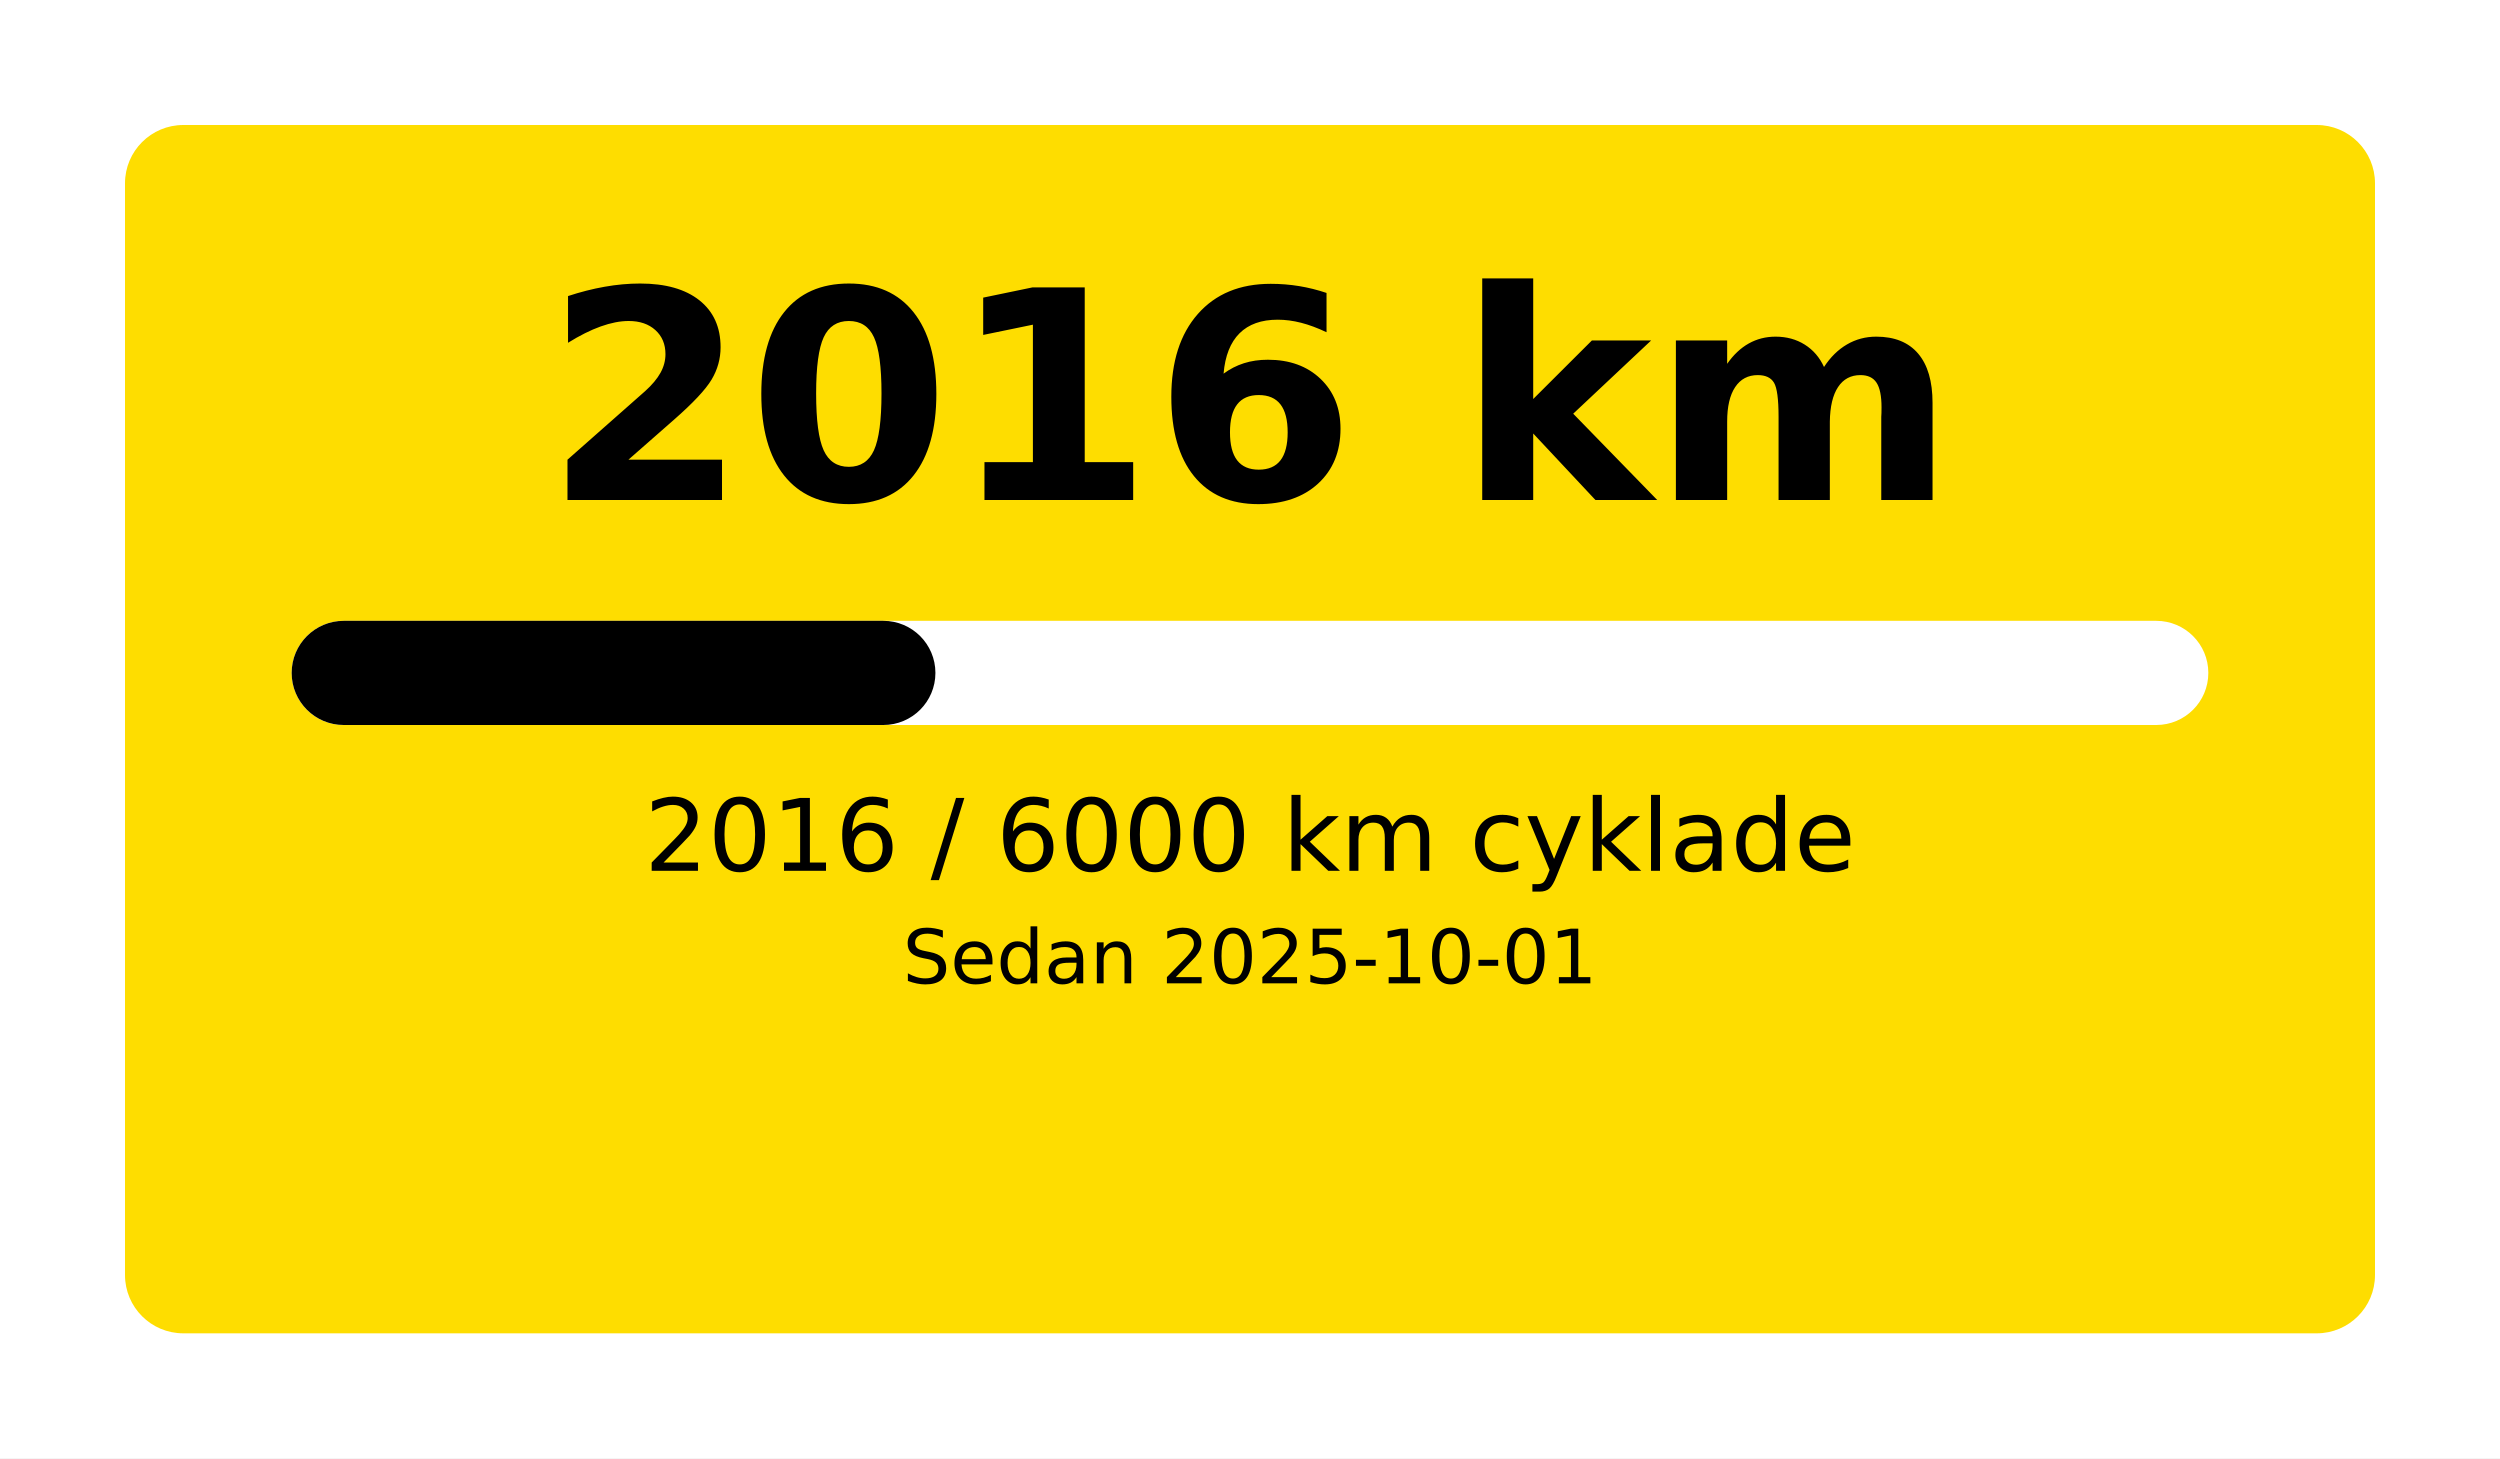
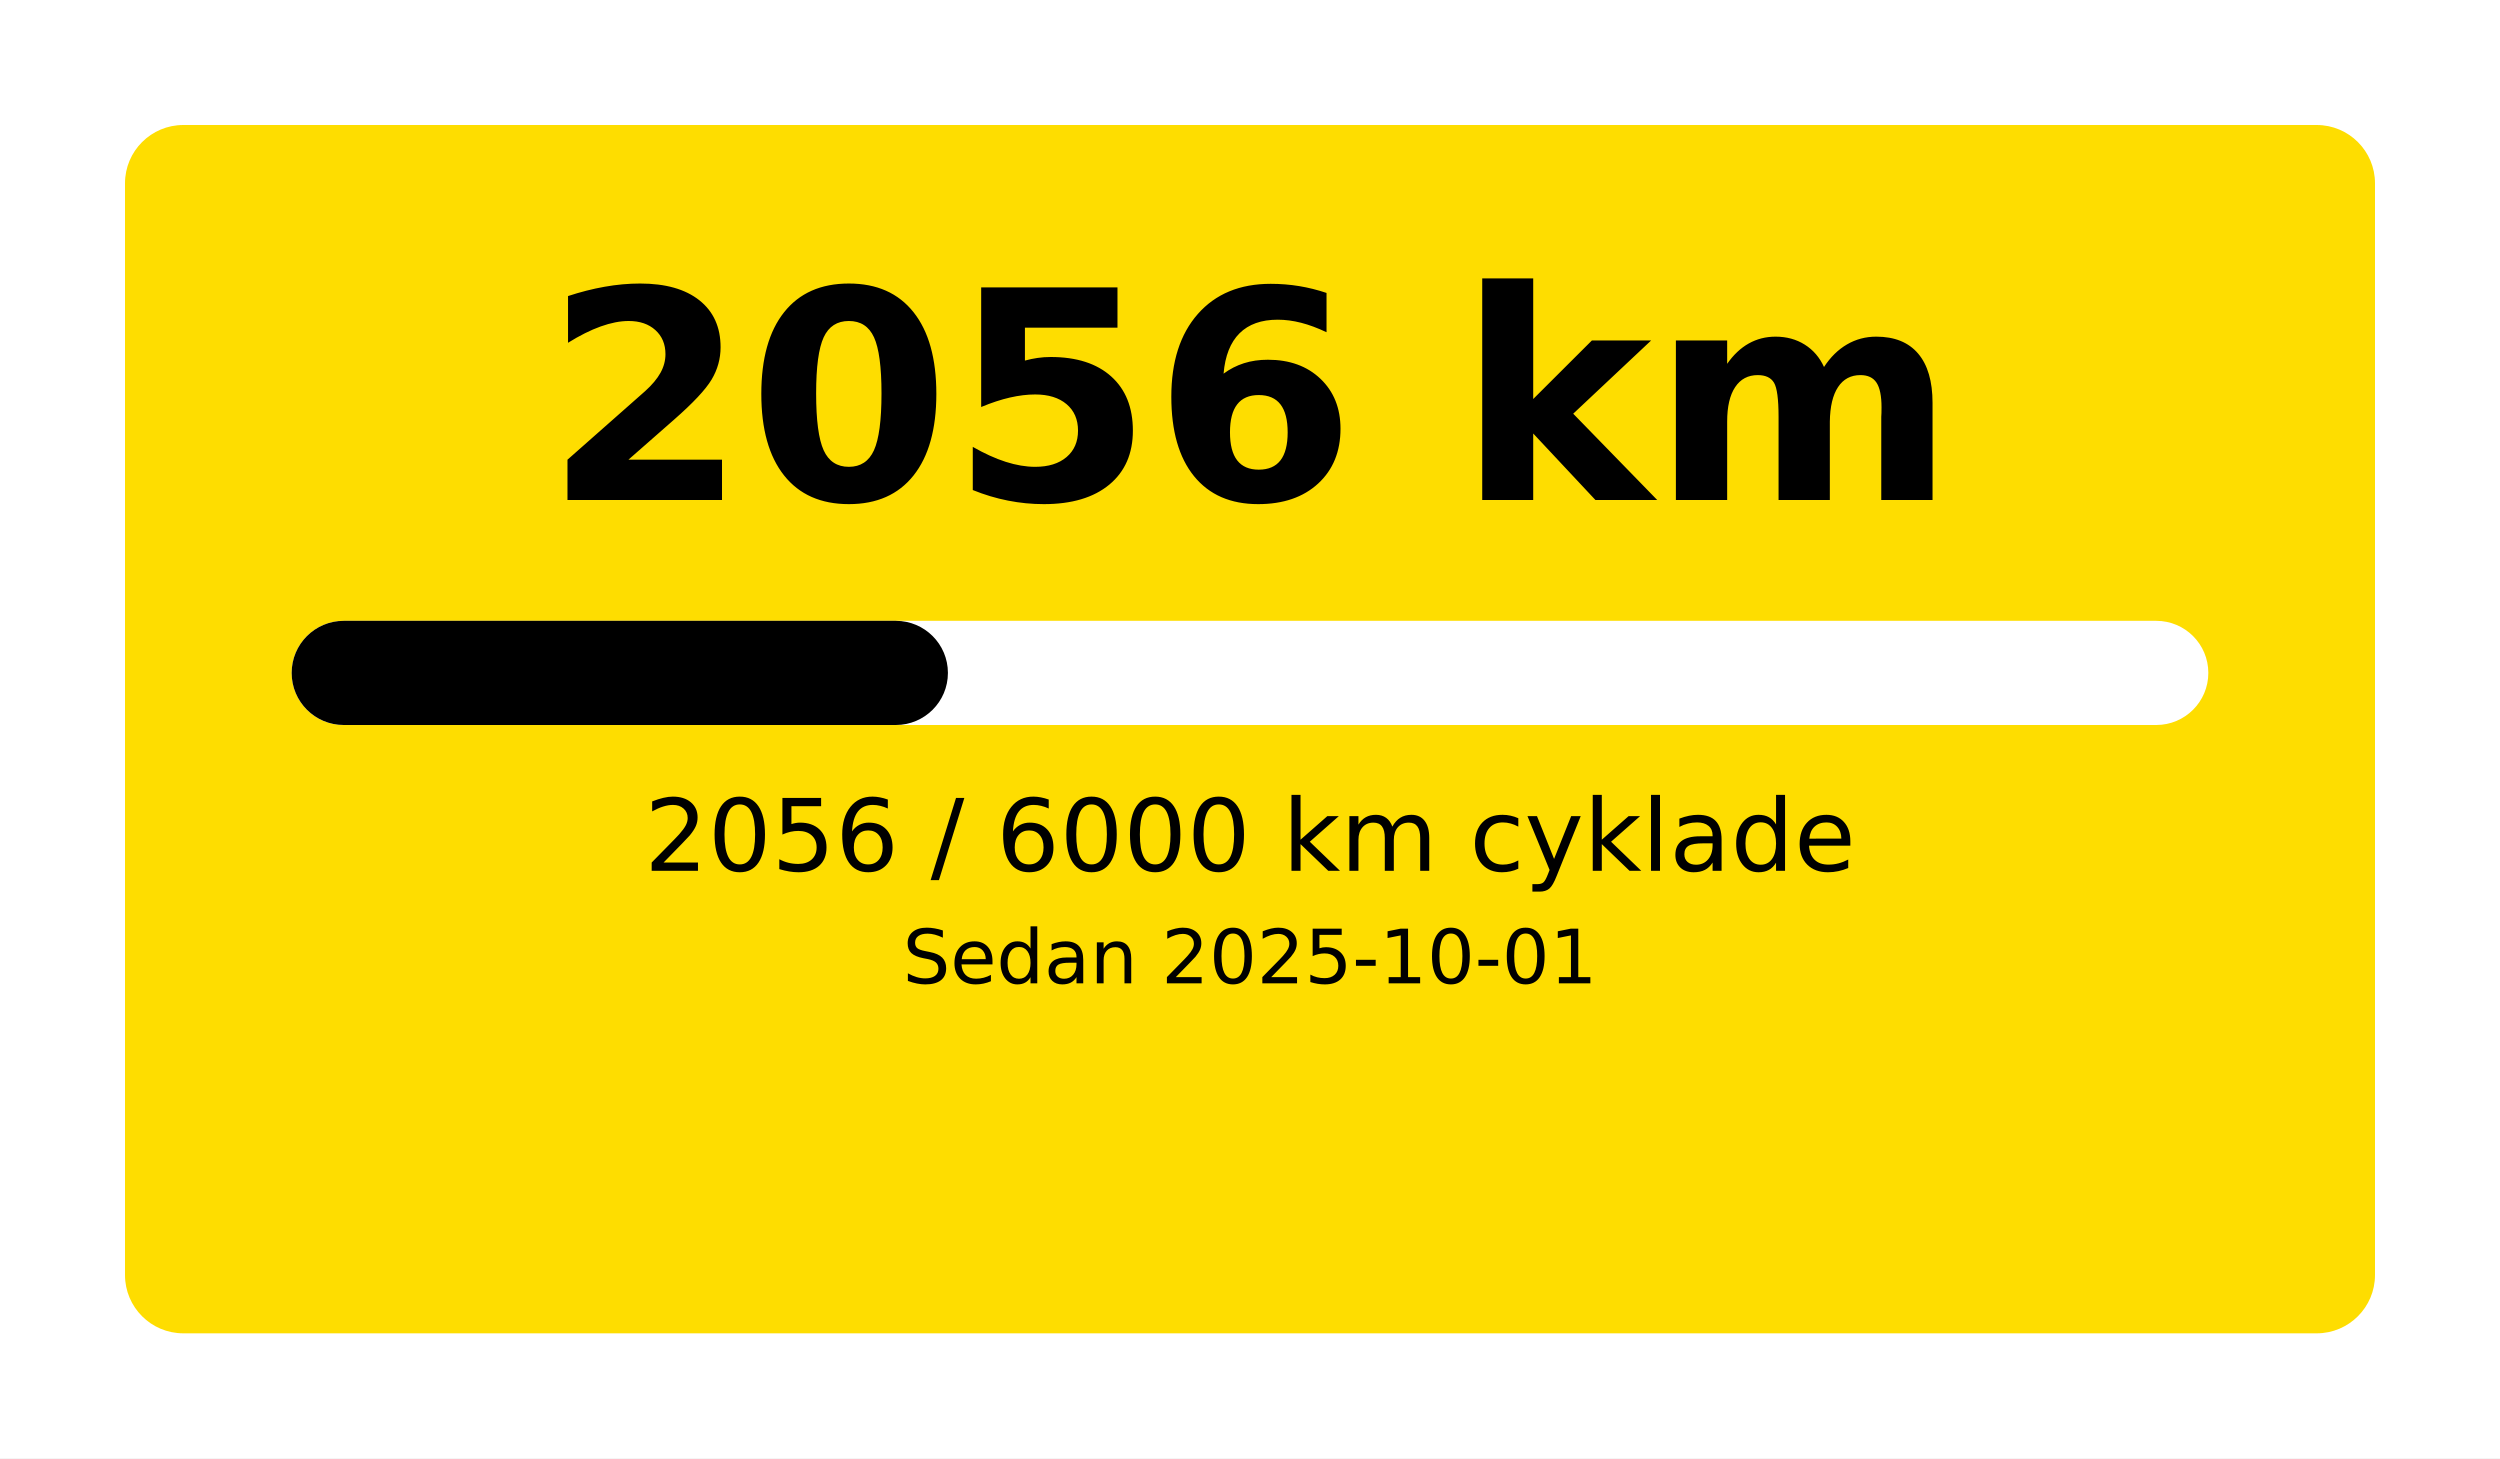
<svg xmlns="http://www.w3.org/2000/svg" width="1200" height="700" viewBox="0 0 1200 700">
  <rect x="0" y="0" width="1200" height="700" fill="#FFFFFF" />
  <rect x="60" y="60" rx="28" ry="28" width="1080" height="580" fill="#FEDD00" />
-   <text x="600.0" y="240" font-size="140" font-family="DejaVu Sans, Arial, sans-serif" font-weight="700" fill="#000000" text-anchor="middle">2016 km</text>
+   <text x="600.0" y="240" font-size="140" font-family="DejaVu Sans, Arial, sans-serif" font-weight="700" fill="#000000" text-anchor="middle">2056 km</text>
  <rect x="140" y="298" rx="25.0" ry="25.0" width="920" height="50" fill="#FFFFFF" />
-   <rect x="140" y="298" rx="25.0" ry="25.0" width="309" height="50" fill="#000000" />
-   <text x="600.0" y="418" font-size="48" font-family="DejaVu Sans, Arial, sans-serif" fill="#000000" text-anchor="middle">2016 / 6000 km cyklade</text>
+   <rect x="140" y="298" rx="25.0" ry="25.0" width="315" height="50" fill="#000000" />
+   <text x="600.0" y="418" font-size="48" font-family="DejaVu Sans, Arial, sans-serif" fill="#000000" text-anchor="middle">2056 / 6000 km cyklade</text>
  <text x="600.0" y="472" font-size="36" font-family="DejaVu Sans, Arial, sans-serif" fill="#000000" text-anchor="middle">Sedan 2025-10-01</text>
</svg>
